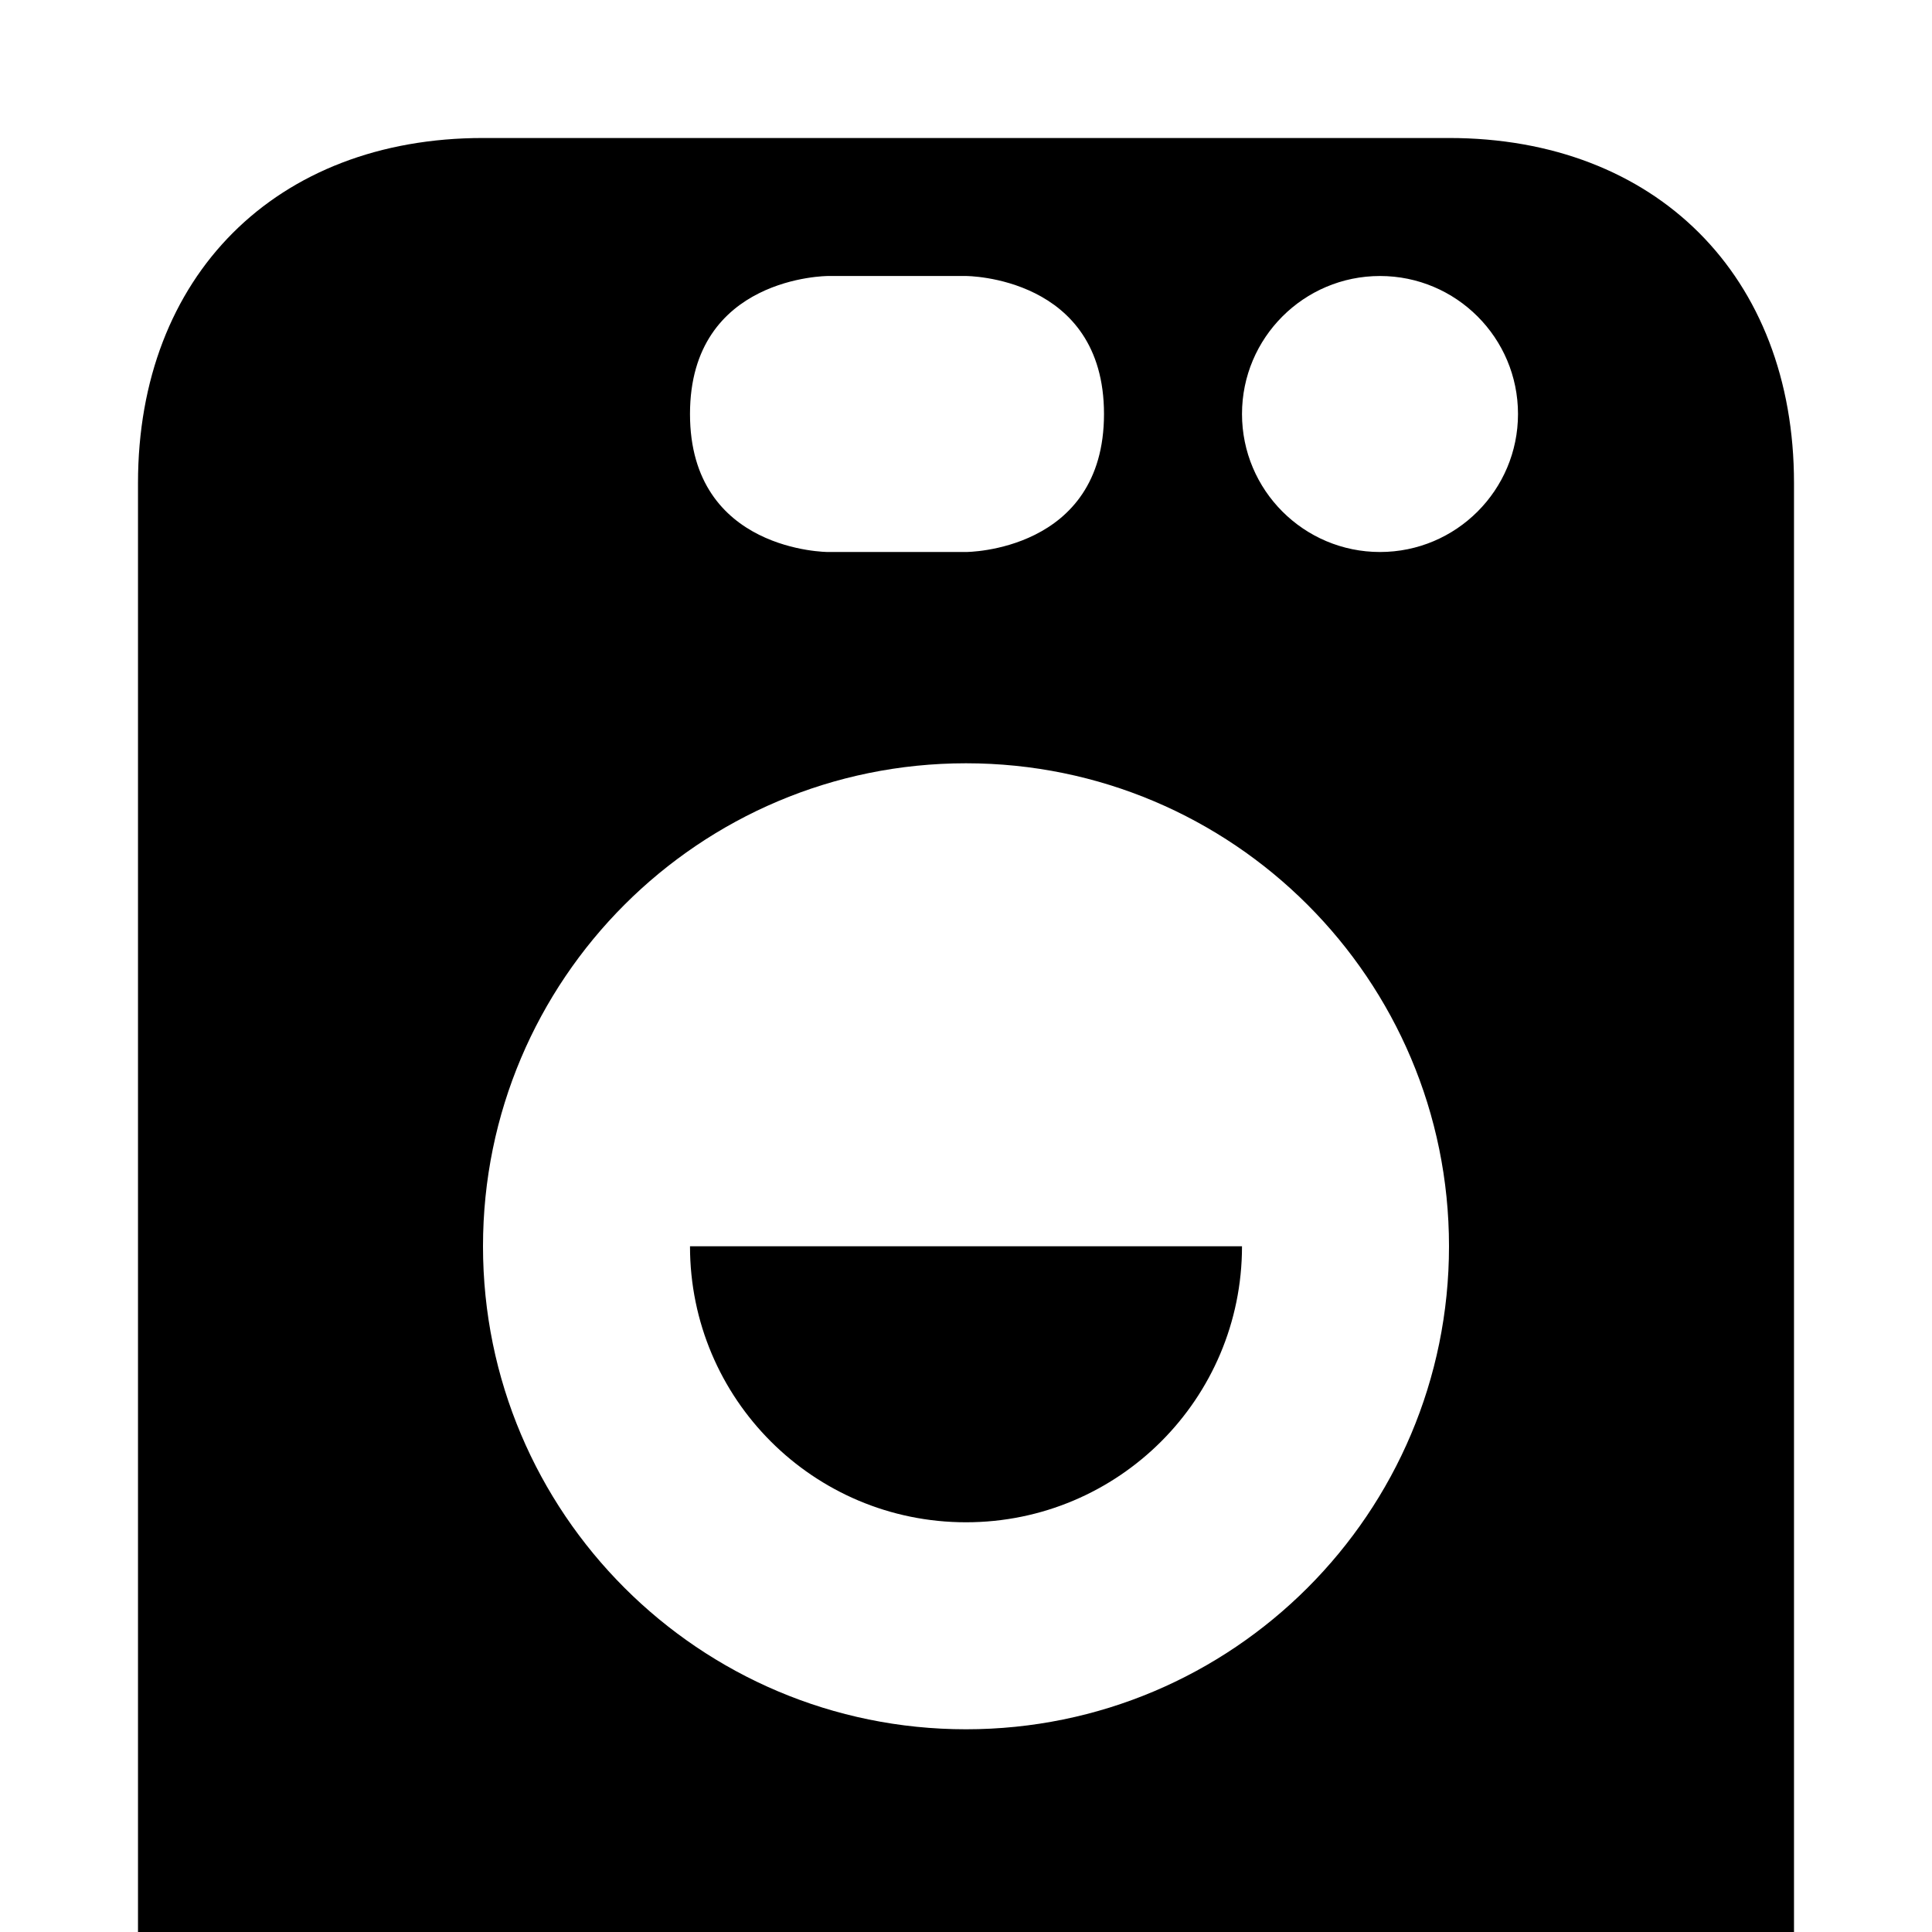
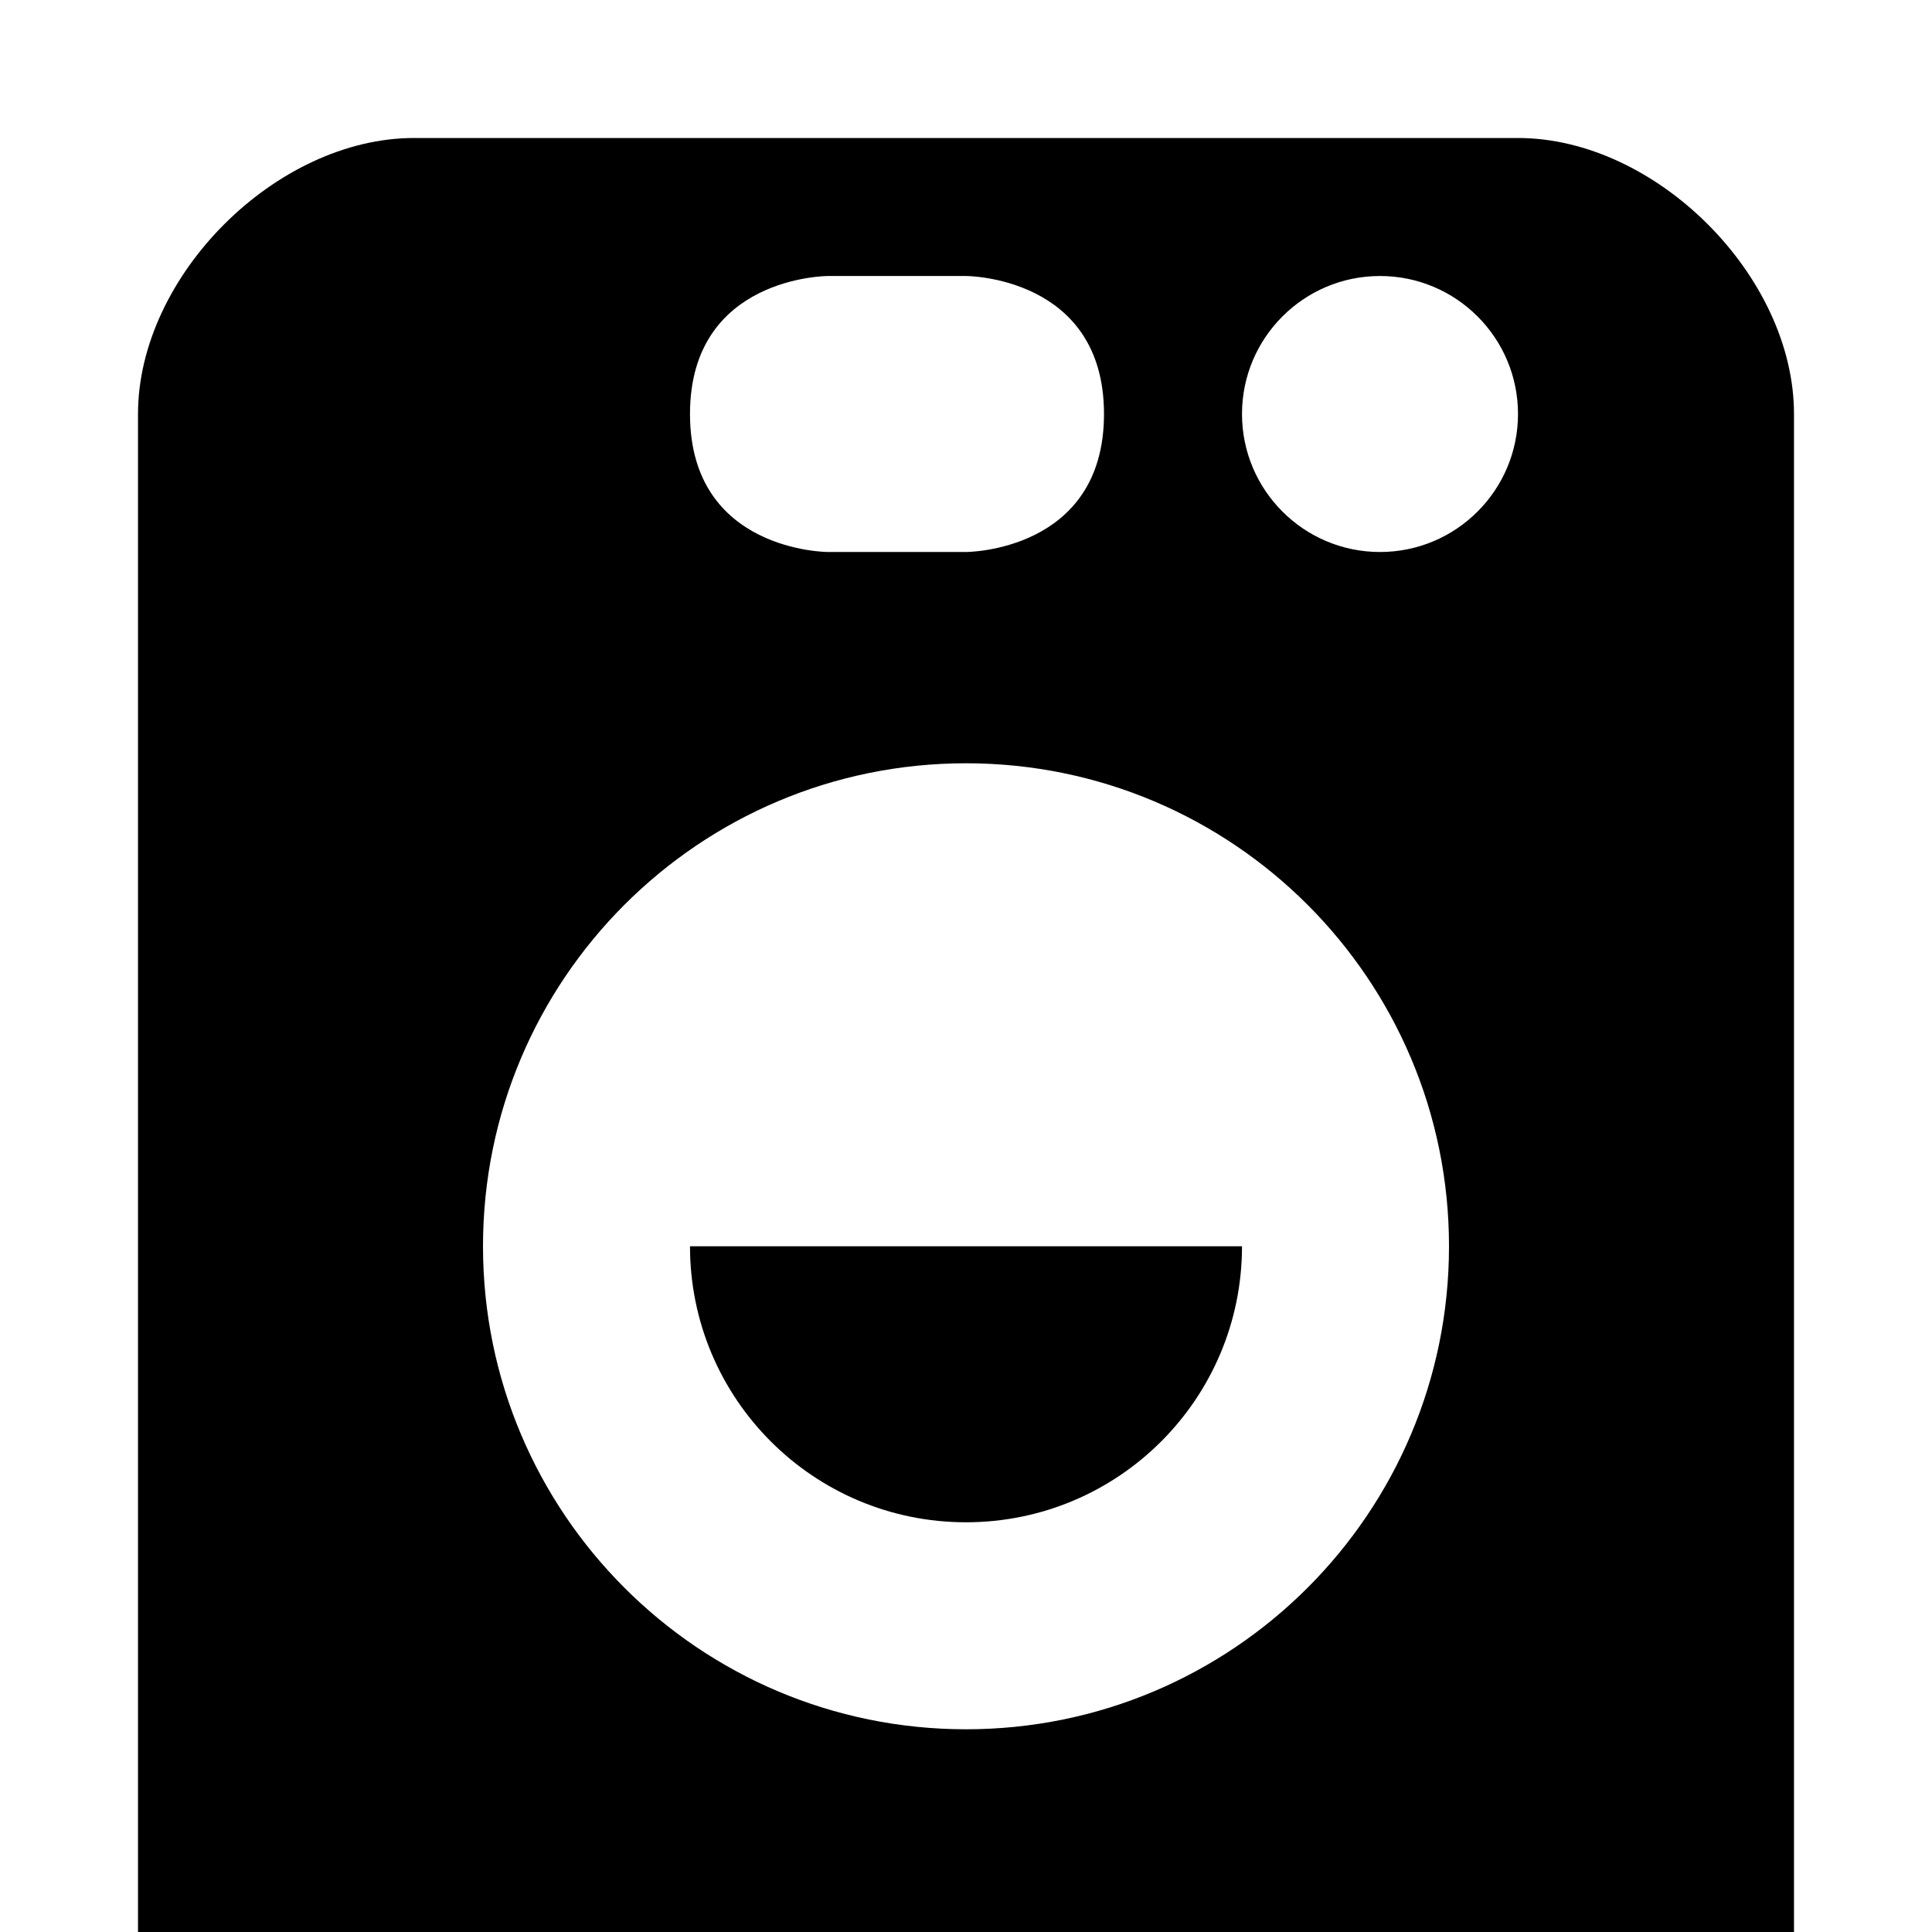
<svg xmlns="http://www.w3.org/2000/svg" version="1.1" width="100%" height="100%" viewBox="0 0 14 14" id="svg2">
  <defs id="defs6" />
  <rect width="14" height="14" x="0" y="0" id="canvas" style="fill:none;stroke:none;visibility:hidden" />
-   <path style="fill:#000000" d="M 3.5,1 C 2,1 1,2 1,3.5 L 1,14 13,14 13,3.5 C 13,2 12,1 10.5,1 z M 7,2 C 7,2 8,2 8,3 8,4 7,4 7,4 L 6,4 C 6,4 5,4 5,3 5,2 6,2 6,2 z m 3,0 c 0.552,0 1,0.448 1,1 0,0.552 -0.448,1 -1,1 C 9.448,4 9,3.552 9,3 9,2.448 9.448,2 10,2 z M 7,5.531 c 1.933,0 3.5,1.567 3.5,3.5 0,1.933 -1.567,3.5 -3.5,3.5 -1.933,0 -3.5,-1.567 -3.5,-3.5 0,-1.933 1.567,-3.5 3.5,-3.5 z m -2,3.5 c 0,1.105 0.895,2 2,2 1.105,0 2,-0.895 2,-2 l -2,0 z" id="laundry" />
+   <path d="M 3,1 C 2,1 1,2 1,3 L 1,14 13,14 13,3 C 13,2 12,1 11,1 z M 7,2 C 7,2 8,2 8,3 8,4 7,4 7,4 L 6,4 C 6,4 5,4 5,3 5,2 6,2 6,2 z m 3,0 c 0.552,0 1,0.448 1,1 0,0.552 -0.448,1 -1,1 C 9.448,4 9,3.552 9,3 9,2.448 9.448,2 10,2 z M 7,5.531 c 1.933,0 3.5,1.567 3.5,3.5 0,1.933 -1.567,3.5 -3.5,3.5 -1.933,0 -3.5,-1.567 -3.5,-3.5 0,-1.933 1.567,-3.5 3.5,-3.5 z m -2,3.5 c 0,1.105 0.895,2 2,2 1.105,0 2,-0.895 2,-2 l -2,0 z" id="laundry" style="fill:#000000" />
</svg>
